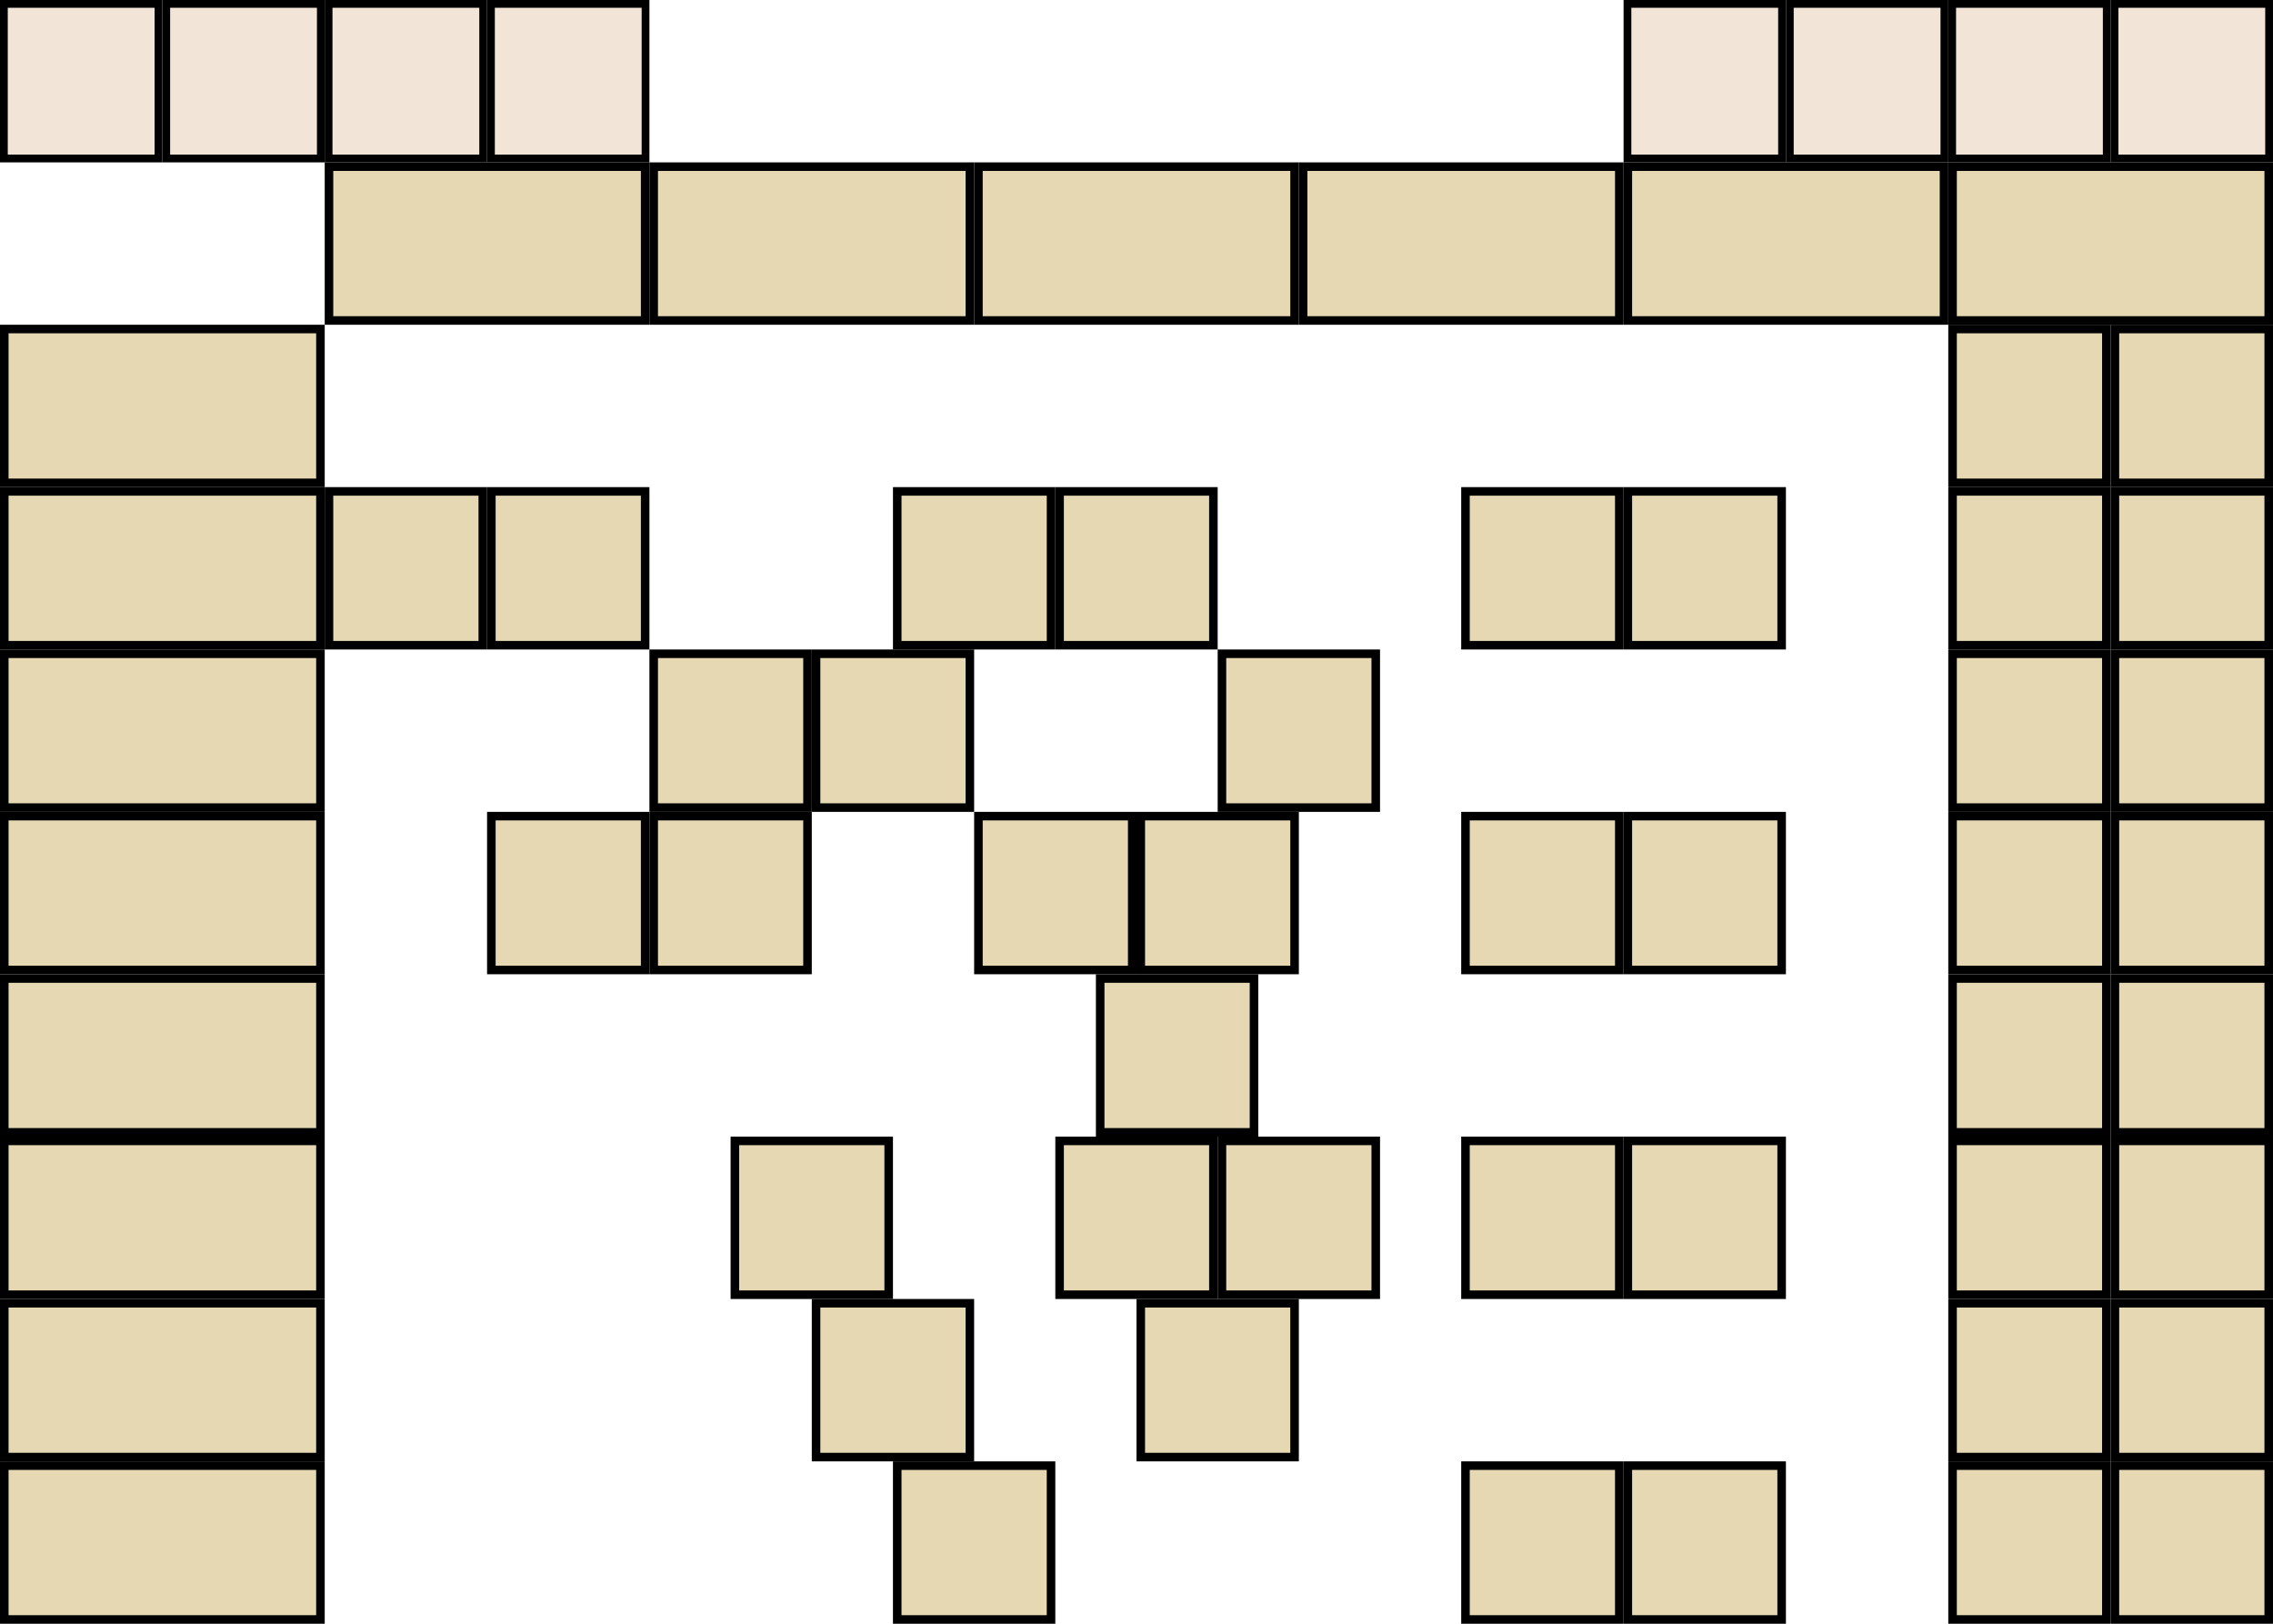
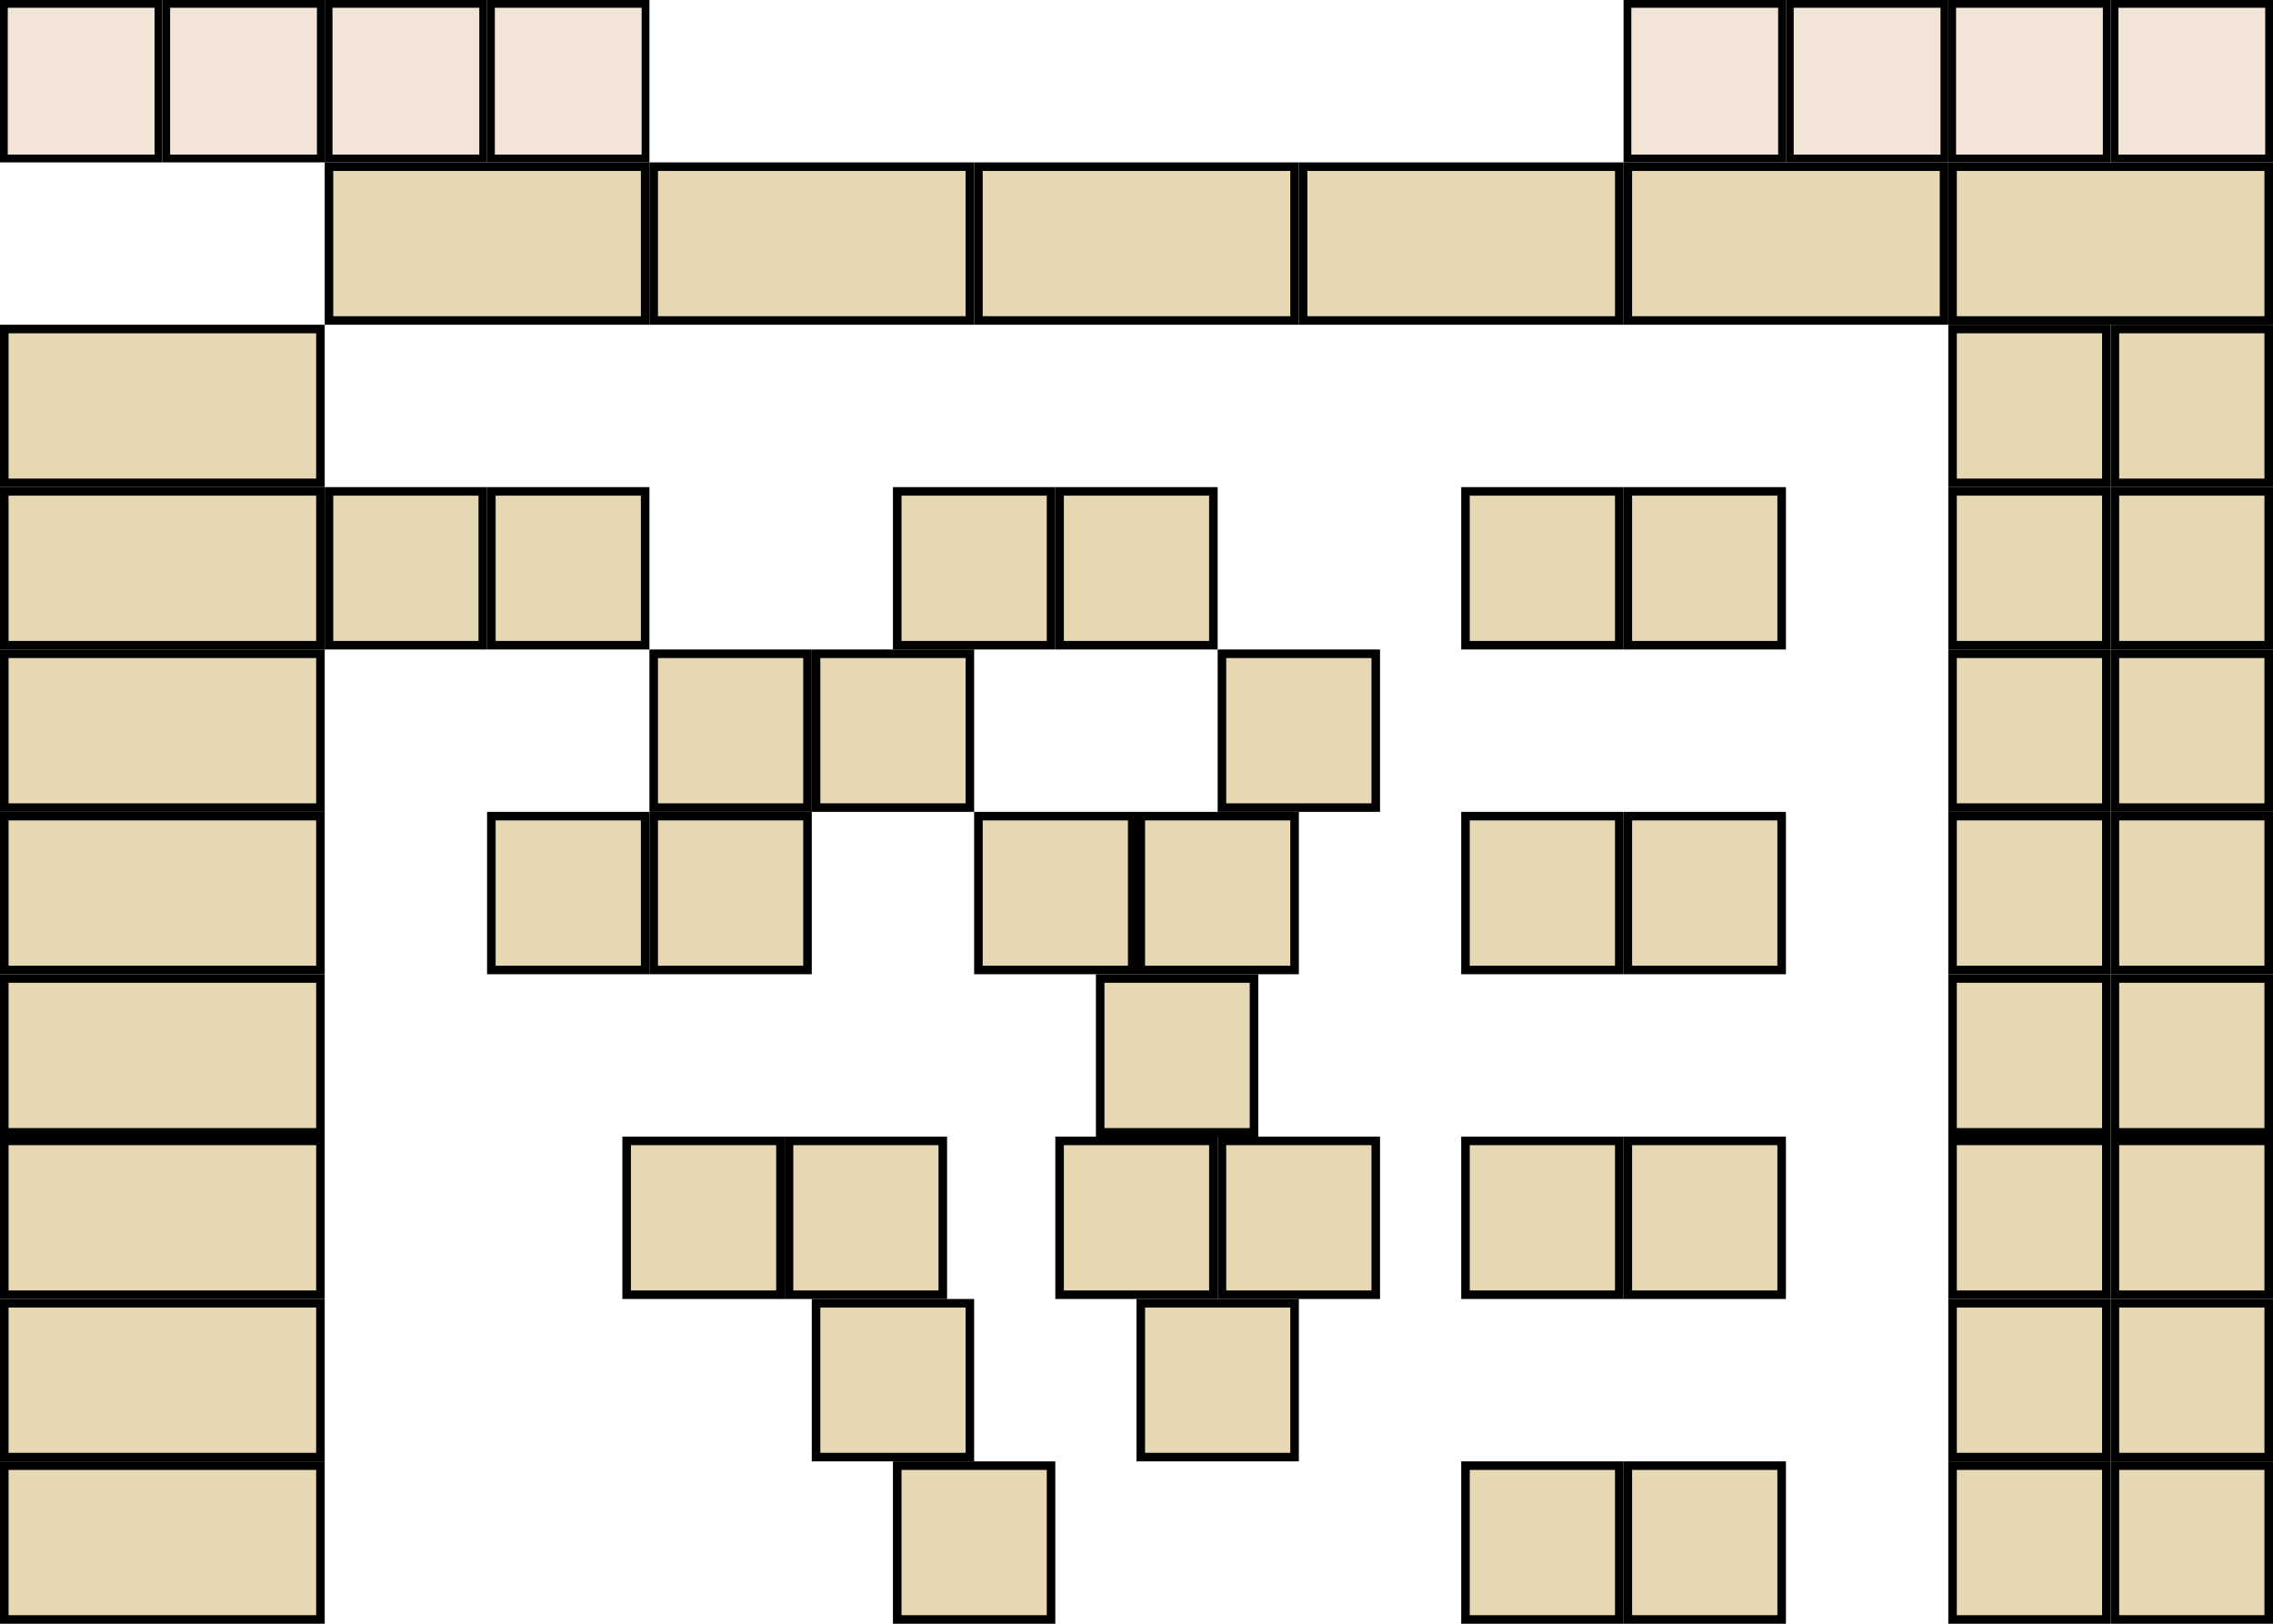
<svg xmlns="http://www.w3.org/2000/svg" id="svg2" height="240.002" width="336.001" version="1.0">
  <defs id="defs84" />
  <rect id="layer1" style="fill:#f2e5d8;stroke:#000000;stroke-width:1.148" height="22.852" width="22.851" y="0.574" x="24.575" />
  <rect x="48.574" y="0.574" width="22.851" height="22.852" style="fill:#f2e5d8;stroke:#000000;stroke-width:1.148" id="layer2" />
  <rect id="layer3" style="fill:#f2e5d8;stroke:#000000;stroke-width:1.148" height="22.852" width="22.851" y="0.574" x="72.574" />
  <rect x="0.574" y="0.574" width="22.851" height="22.852" style="fill:#f2e5d8;stroke:#000000;stroke-width:1.148" id="layer0" />
  <rect id="E1" style="fill:#e5d8b2;stroke:#000000;stroke-width:1.263" height="22.737" width="22.736" y="192.632" x="120.631" />
  <rect id="B3" style="fill:#e5d8b2;stroke:#000000;stroke-width:1.263" height="22.737" width="22.736" y="96.632" x="180.632" />
  <rect id="F1" style="fill:#e5d8b2;stroke:#000000;stroke-width:1.263" height="22.737" width="22.736" y="216.633" x="132.631" />
-   <rect id="D1" style="fill:#e5d8b2;stroke:#000000;stroke-width:1.263" height="22.737" width="22.736" y="168.632" x="108.632" />
+   <rect id="D1" style="fill:#e5d8b2;stroke:#000000;stroke-width:1.263" height="22.737" width="22.736" y="168.632" x="92.632" />
  <rect id="C2" style="fill:#e5d8b2;stroke:#000000;stroke-width:1.263" height="22.737" width="22.736" y="120.632" x="96.632" />
  <rect id="C1" style="fill:#e5d8b2;stroke:#000000;stroke-width:1.263" height="22.737" width="22.736" y="120.632" x="72.632" />
  <rect id="C4" style="fill:#e5d8b2;stroke:#000000;stroke-width:1.263" height="22.737" width="22.736" y="120.632" x="168.632" />
  <rect id="C3" style="fill:#e5d8b2;stroke:#000000;stroke-width:1.263" height="22.737" width="22.736" y="120.632" x="144.632" />
  <rect id="C6" style="fill:#e5d8b2;stroke:#000000;stroke-width:1.263" height="22.737" width="22.736" y="120.632" x="240.631" />
  <rect id="C5" style="fill:#e5d8b2;stroke:#000000;stroke-width:1.263" height="22.737" width="22.736" y="120.632" x="216.631" />
-   <rect id="D5" style="fill:#e5d8b2;stroke:#000000;stroke-width:1.263" height="22.737" width="22.736" y="168.632" x="240.631" />
-   <rect id="D4" style="fill:#e5d8b2;stroke:#000000;stroke-width:1.263" height="22.737" width="22.736" y="168.632" x="216.631" />
+   <rect id="D5" style="fill:#e5d8b2;stroke:#000000;stroke-width:1.263" height="22.737" width="22.736" y="168.632" x="216.631" />
+   <rect id="D4" style="fill:#e5d8b2;stroke:#000000;stroke-width:1.263" height="22.737" width="22.736" y="168.632" x="180.631" />
  <rect id="F3" style="fill:#e5d8b2;stroke:#000000;stroke-width:1.263" height="22.737" width="22.736" y="216.632" x="240.631" />
  <rect id="F2" style="fill:#e5d8b2;stroke:#000000;stroke-width:1.263" height="22.737" width="22.736" y="216.632" x="216.631" />
-   <rect id="D3" style="fill:#e5d8b2;stroke:#000000;stroke-width:1.263" height="22.737" width="22.736" y="168.632" x="180.632" />
-   <rect id="D2" style="fill:#e5d8b2;stroke:#000000;stroke-width:1.263" height="22.737" width="22.736" y="168.632" x="156.632" />
+   <rect id="D3" style="fill:#e5d8b2;stroke:#000000;stroke-width:1.263" height="22.737" width="22.736" y="168.632" x="156.632" />
+   <rect id="D2" style="fill:#e5d8b2;stroke:#000000;stroke-width:1.263" height="22.737" width="22.736" y="168.632" x="116.632" />
  <rect id="A4" style="fill:#e5d8b2;stroke:#000000;stroke-width:1.263" height="22.737" width="22.736" y="72.632" x="156.632" />
  <rect id="A3" style="fill:#e5d8b2;stroke:#000000;stroke-width:1.263" height="22.737" width="22.736" y="72.632" x="132.632" />
  <rect id="A2" style="fill:#e5d8b2;stroke:#000000;stroke-width:1.263" height="22.737" width="22.736" y="72.632" x="72.632" />
  <rect id="A1" style="fill:#e5d8b2;stroke:#000000;stroke-width:1.263" height="22.737" width="22.736" y="72.632" x="48.632" />
  <rect id="A6" style="fill:#e5d8b2;stroke:#000000;stroke-width:1.263" height="22.737" width="22.736" y="72.632" x="240.631" />
  <rect id="A5" style="fill:#e5d8b2;stroke:#000000;stroke-width:1.263" height="22.737" width="22.736" y="72.632" x="216.631" />
  <rect id="B2" style="fill:#e5d8b2;stroke:#000000;stroke-width:1.263" height="22.737" width="22.736" y="96.632" x="120.632" />
  <rect id="B1" style="fill:#e5d8b2;stroke:#000000;stroke-width:1.263" height="22.737" width="22.736" y="96.632" x="96.632" />
  <rect id="E2" style="fill:#e5d8b2;stroke:#000000;stroke-width:1.263" height="22.737" width="22.736" y="192.632" x="168.631" />
  <rect id="X" style="fill:#e5d8b2;stroke:#000000;stroke-width:1.263" height="22.737" width="22.736" y="144.632" x="162.632" />
  <rect x="288.574" y="0.574" width="22.851" height="22.852" style="fill:#f2e5d8;stroke:#000000;stroke-width:1.148" id="move" />
  <rect x="312.574" y="0.574" width="22.851" height="22.852" style="fill:#f2e5d8;stroke:#000000;stroke-width:1.148" id="hide" />
  <rect x="264.575" y="0.574" width="22.851" height="22.852" style="fill:#f2e5d8;stroke:#000000;stroke-width:1.148" id="quit" />
  <rect id="settings" style="fill:#f2e5d8;stroke:#000000;stroke-width:1.148" height="22.852" width="22.851" y="0.574" x="240.574" />
  <rect x="48.632" y="24.632" width="46.737" height="22.737" style="fill:#e5d8b2;stroke:#000000;stroke-width:1.263" id="txt1" />
  <rect id="txt2" style="fill:#e5d8b2;stroke:#000000;stroke-width:1.263" height="22.737" width="46.737" y="24.632" x="96.632" />
  <rect id="txt3" style="fill:#e5d8b2;stroke:#000000;stroke-width:1.263" height="22.737" width="46.737" y="24.632" x="144.632" />
  <rect x="192.632" y="24.632" width="46.737" height="22.737" style="fill:#e5d8b2;stroke:#000000;stroke-width:1.263" id="txt4" />
  <rect id="txt5" style="fill:#e5d8b2;stroke:#000000;stroke-width:1.263" height="22.737" width="46.737" y="24.632" x="240.632" />
  <rect x="288.632" y="24.632" width="46.737" height="22.737" style="fill:#e5d8b2;stroke:#000000;stroke-width:1.263" id="txt6" />
  <rect id="txt12" style="fill:#e5d8b2;stroke:#000000;stroke-width:1.263" height="22.737" width="46.737" y="48.632" x="0.632" />
  <rect x="0.632" y="72.632" width="46.737" height="22.737" style="fill:#e5d8b2;stroke:#000000;stroke-width:1.263" id="txt13" />
  <rect id="txt14" style="fill:#e5d8b2;stroke:#000000;stroke-width:1.263" height="22.737" width="46.737" y="96.632" x="0.632" />
  <rect x="0.632" y="120.632" width="46.737" height="22.737" style="fill:#e5d8b2;stroke:#000000;stroke-width:1.263" id="txt15" />
  <rect id="txt16" style="fill:#e5d8b2;stroke:#000000;stroke-width:1.263" height="22.737" width="46.737" y="144.632" x="0.632" />
  <rect x="0.632" y="168.632" width="46.737" height="22.737" style="fill:#e5d8b2;stroke:#000000;stroke-width:1.263" id="txt17" />
  <rect id="txt18" style="fill:#e5d8b2;stroke:#000000;stroke-width:1.263" height="22.737" width="46.737" y="192.632" x="0.632" />
  <rect x="0.632" y="216.632" width="46.737" height="22.737" style="fill:#e5d8b2;stroke:#000000;stroke-width:1.263" id="txt19" />
  <rect x="312.632" y="96.632" width="22.736" height="22.737" style="fill:#e5d8b2;stroke:#000000;stroke-width:1.263" id="ext6" />
  <rect x="288.632" y="144.631" width="22.736" height="22.737" style="fill:#e5d8b2;stroke:#000000;stroke-width:1.263" id="ext9" />
  <rect x="312.632" y="48.632" width="22.736" height="22.737" style="fill:#e5d8b2;stroke:#000000;stroke-width:1.263" id="ext2" />
  <rect id="ext5" style="fill:#e5d8b2;stroke:#000000;stroke-width:1.263" height="22.737" width="22.736" y="96.632" x="288.632" />
  <rect id="ext8" style="fill:#e5d8b2;stroke:#000000;stroke-width:1.263" height="22.737" width="22.736" y="120.632" x="312.632" />
  <rect id="ext1" style="fill:#e5d8b2;stroke:#000000;stroke-width:1.263" height="22.737" width="22.736" y="48.632" x="288.632" />
  <rect id="ext4" style="fill:#e5d8b2;stroke:#000000;stroke-width:1.263" height="22.737" width="22.736" y="72.631" x="312.632" />
  <rect x="288.632" y="120.631" width="22.736" height="22.737" style="fill:#e5d8b2;stroke:#000000;stroke-width:1.263" id="ext7" />
  <rect x="288.632" y="72.631" width="22.736" height="22.737" style="fill:#e5d8b2;stroke:#000000;stroke-width:1.263" id="ext3" />
  <rect x="312.632" y="144.631" width="22.736" height="22.737" style="fill:#e5d8b2;stroke:#000000;stroke-width:1.263" id="ext10" />
  <rect id="ext11" style="fill:#e5d8b2;stroke:#000000;stroke-width:1.263" height="22.737" width="22.736" y="168.632" x="288.632" />
  <rect id="ext12" style="fill:#e5d8b2;stroke:#000000;stroke-width:1.263" height="22.737" width="22.736" y="168.632" x="312.632" />
  <rect id="ext13" style="fill:#e5d8b2;stroke:#000000;stroke-width:1.263" height="22.737" width="22.736" y="192.632" x="288.632" />
  <rect id="ext14" style="fill:#e5d8b2;stroke:#000000;stroke-width:1.263" height="22.737" width="22.736" y="192.632" x="312.632" />
  <rect x="288.632" y="216.632" width="22.736" height="22.737" style="fill:#e5d8b2;stroke:#000000;stroke-width:1.263" id="ext15" />
  <rect x="312.632" y="216.632" width="22.736" height="22.737" style="fill:#e5d8b2;stroke:#000000;stroke-width:1.263" id="ext16" />
+   <rect x="240.631" y="168.632" width="22.736" height="22.737" style="fill:#e5d8b2;stroke:#000000;stroke-width:1.263" id="D6" />
</svg>
